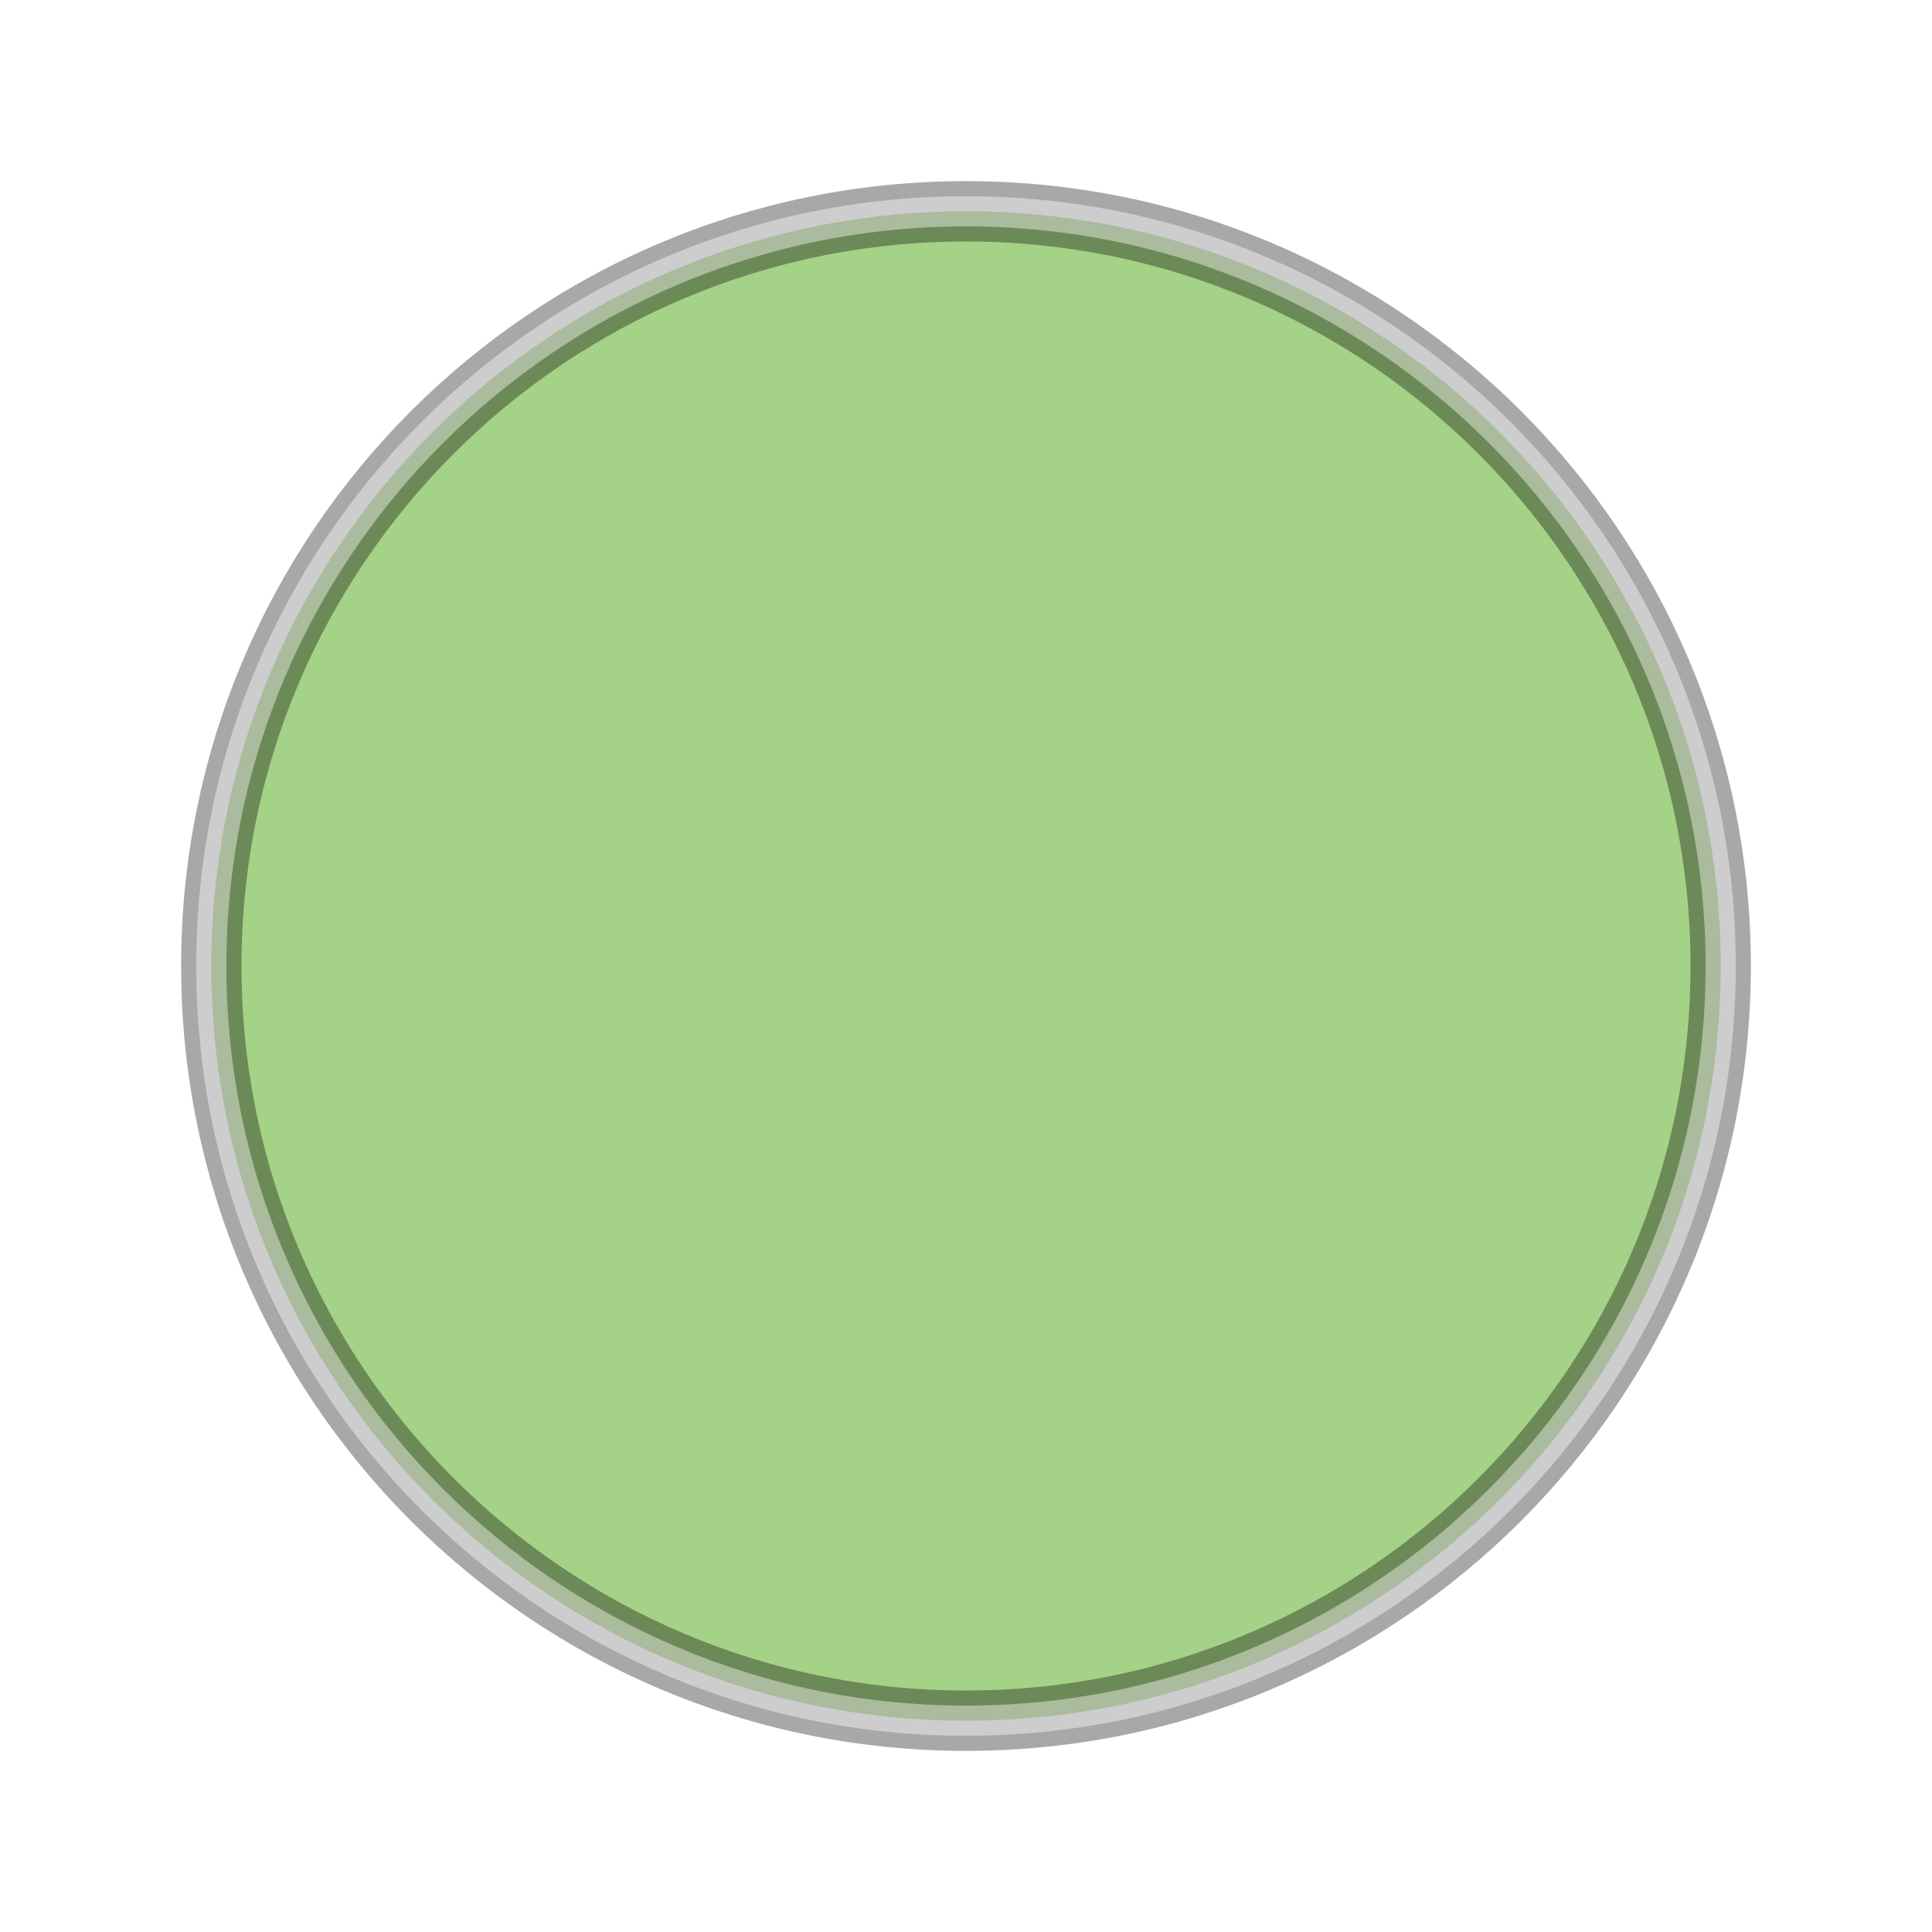
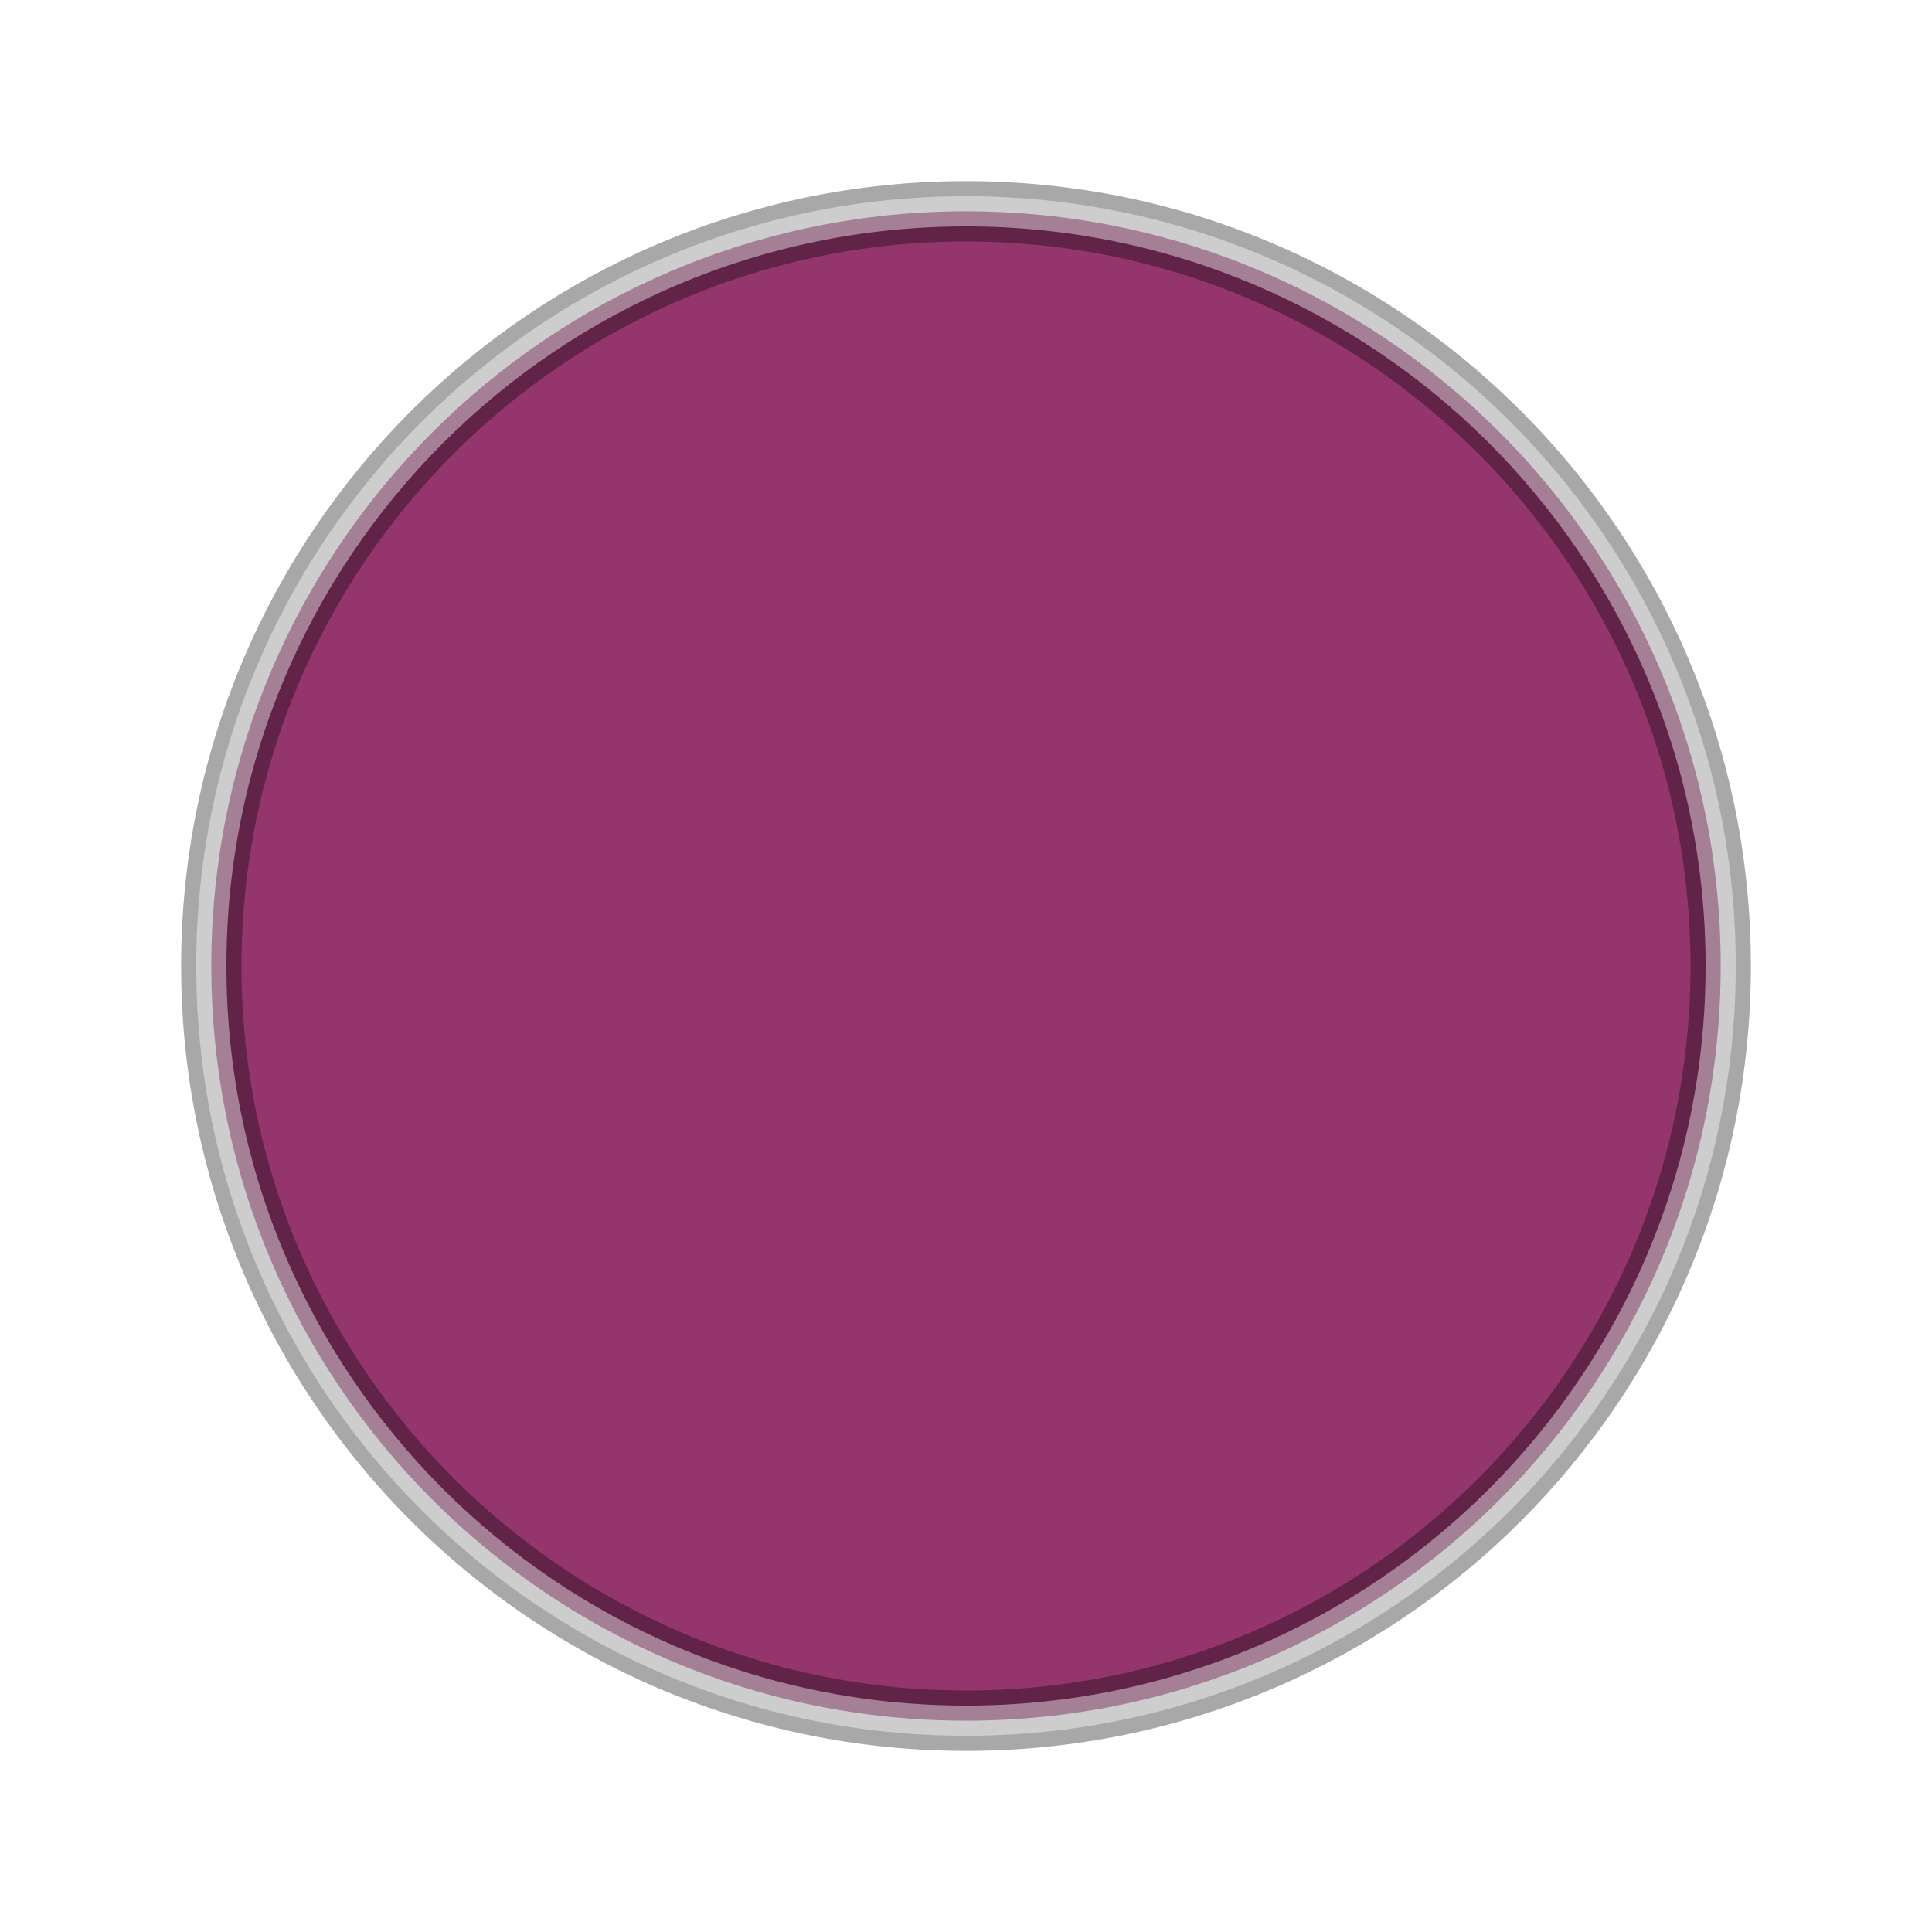
<svg xmlns="http://www.w3.org/2000/svg" width="64" height="64" viewBox="0 0 64 64">
-   <circle cx="32" cy="32" r="25" fill="#a4d286" />
+   <circle cx="32" cy="32" r="25" fill="#95356E" />
  <circle cx="32" cy="32" r="25" fill="none" stroke="rgba(0,0,0,0.34)" stroke-width="2" />
  <circle cx="32" cy="32" r="25" fill="none" stroke="rgba(255,255,255,0.42)" stroke-width="1" />
</svg>
